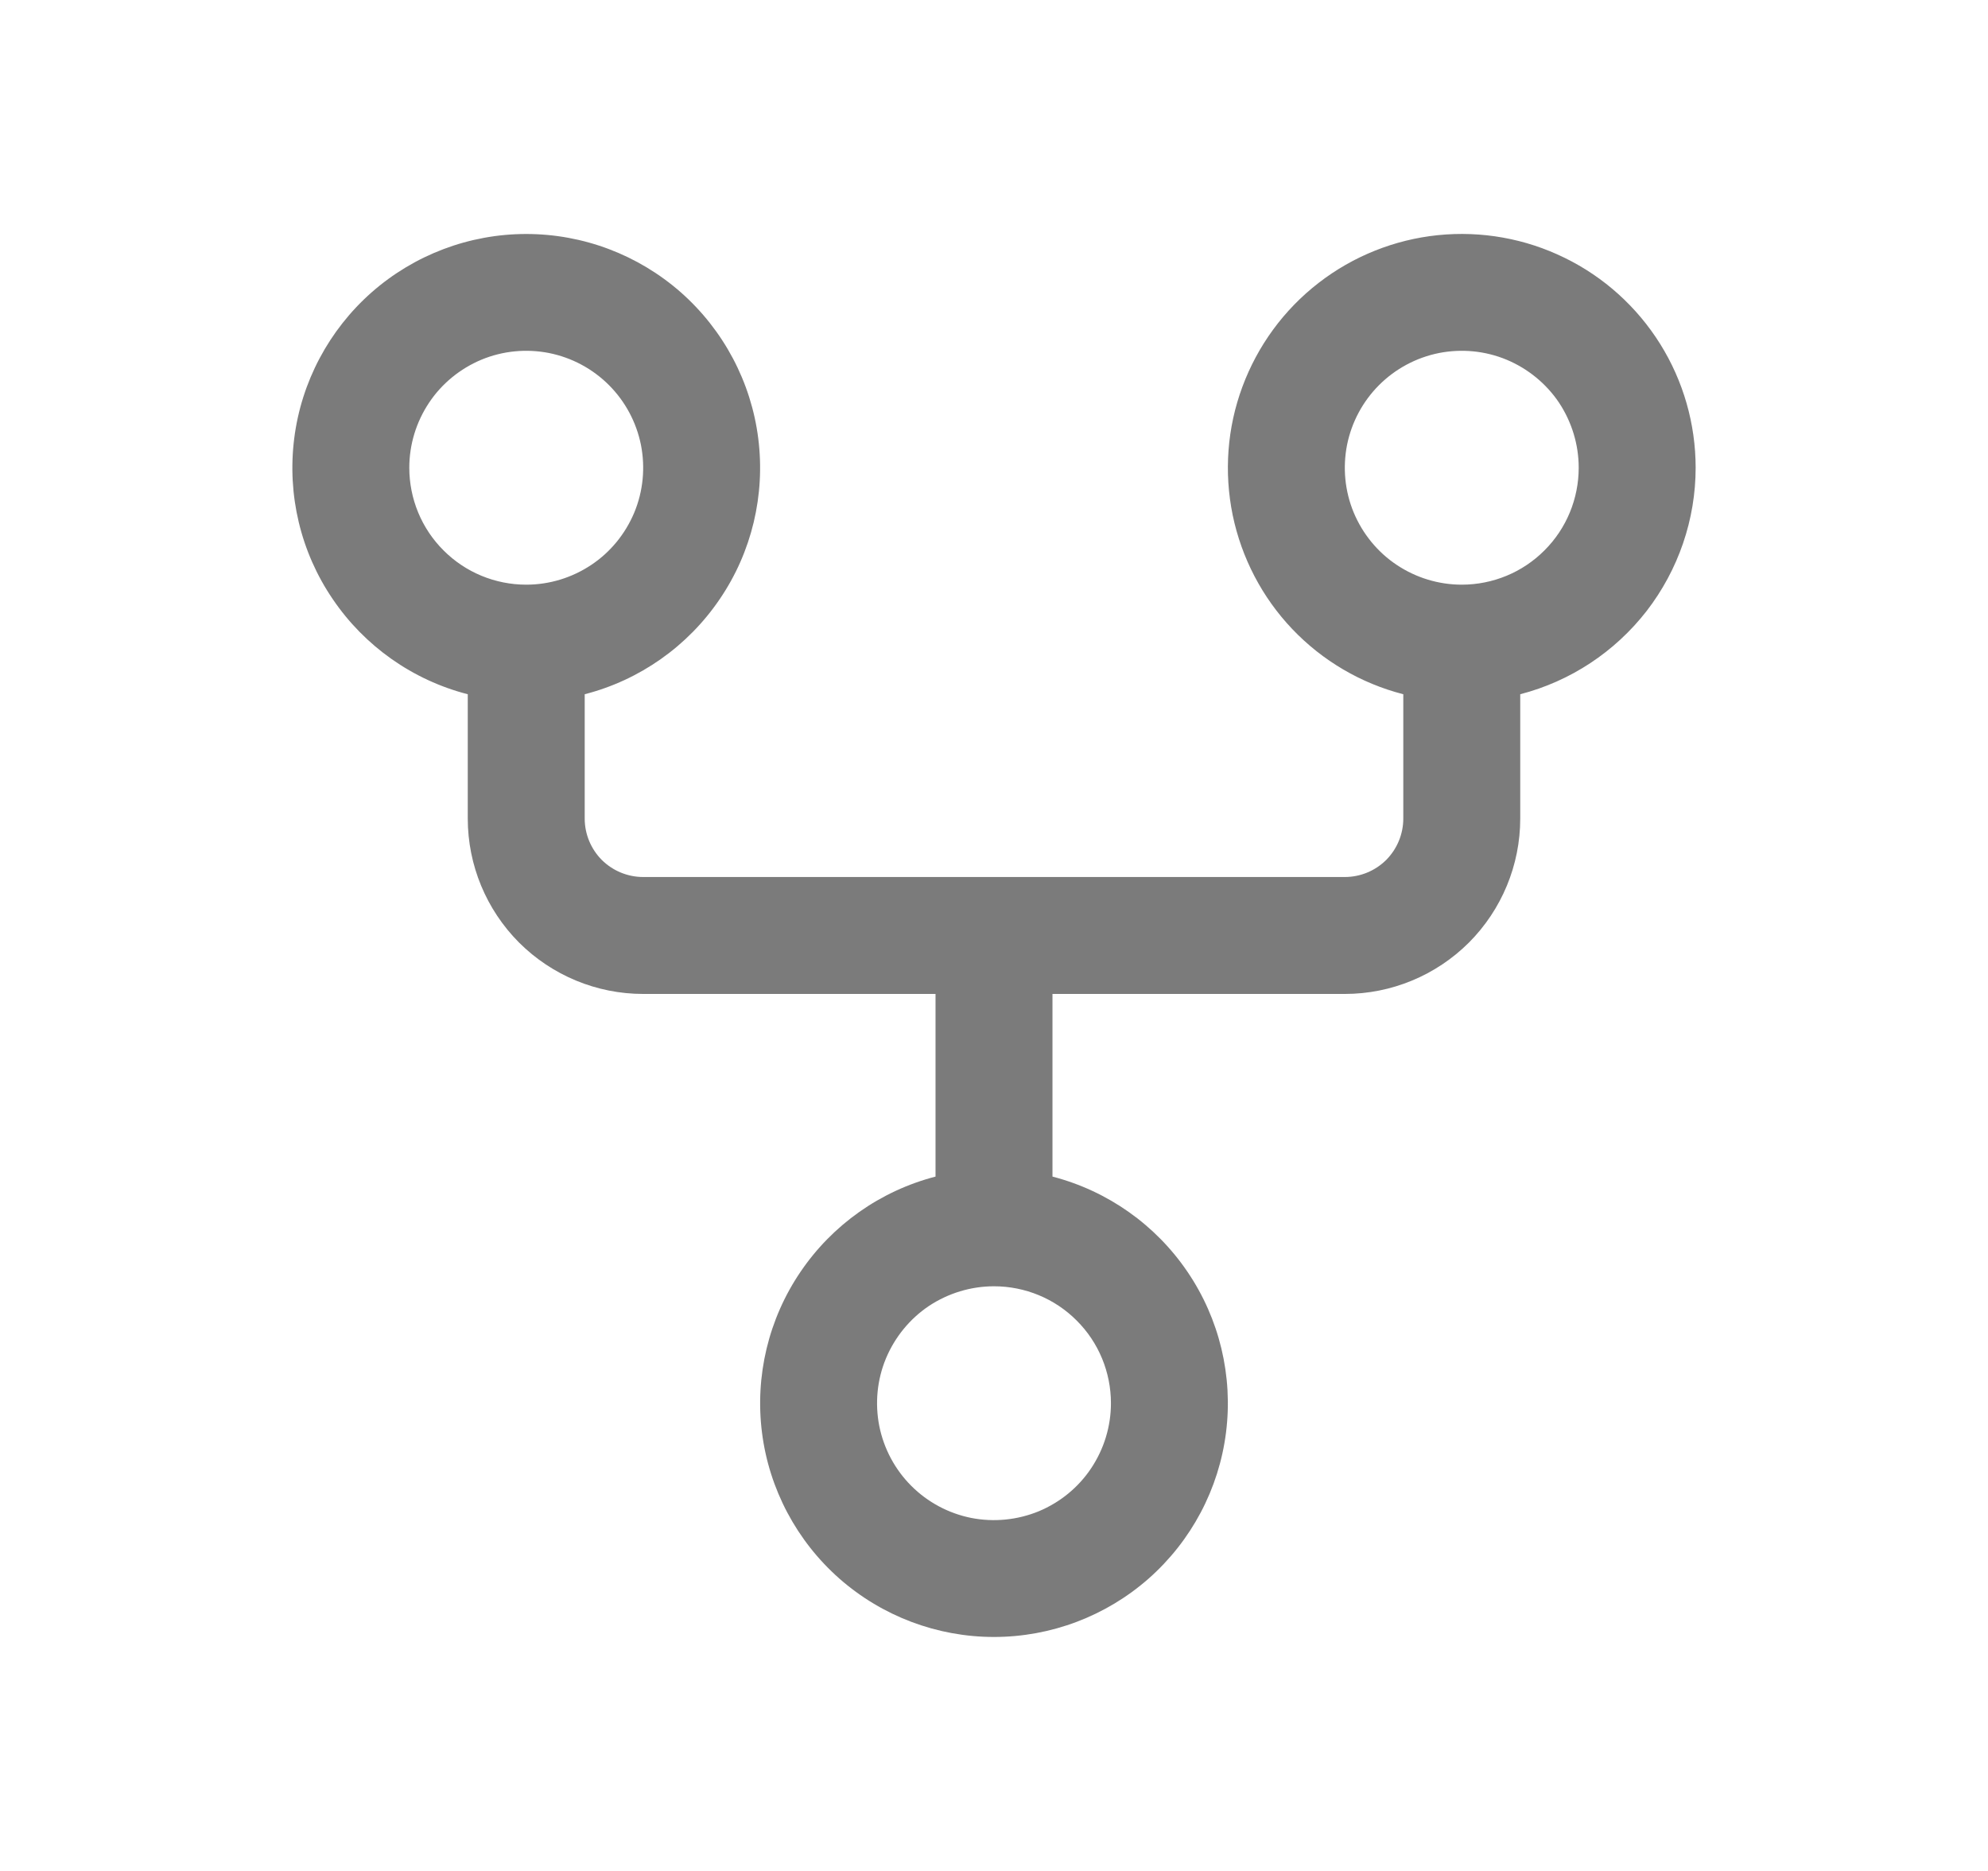
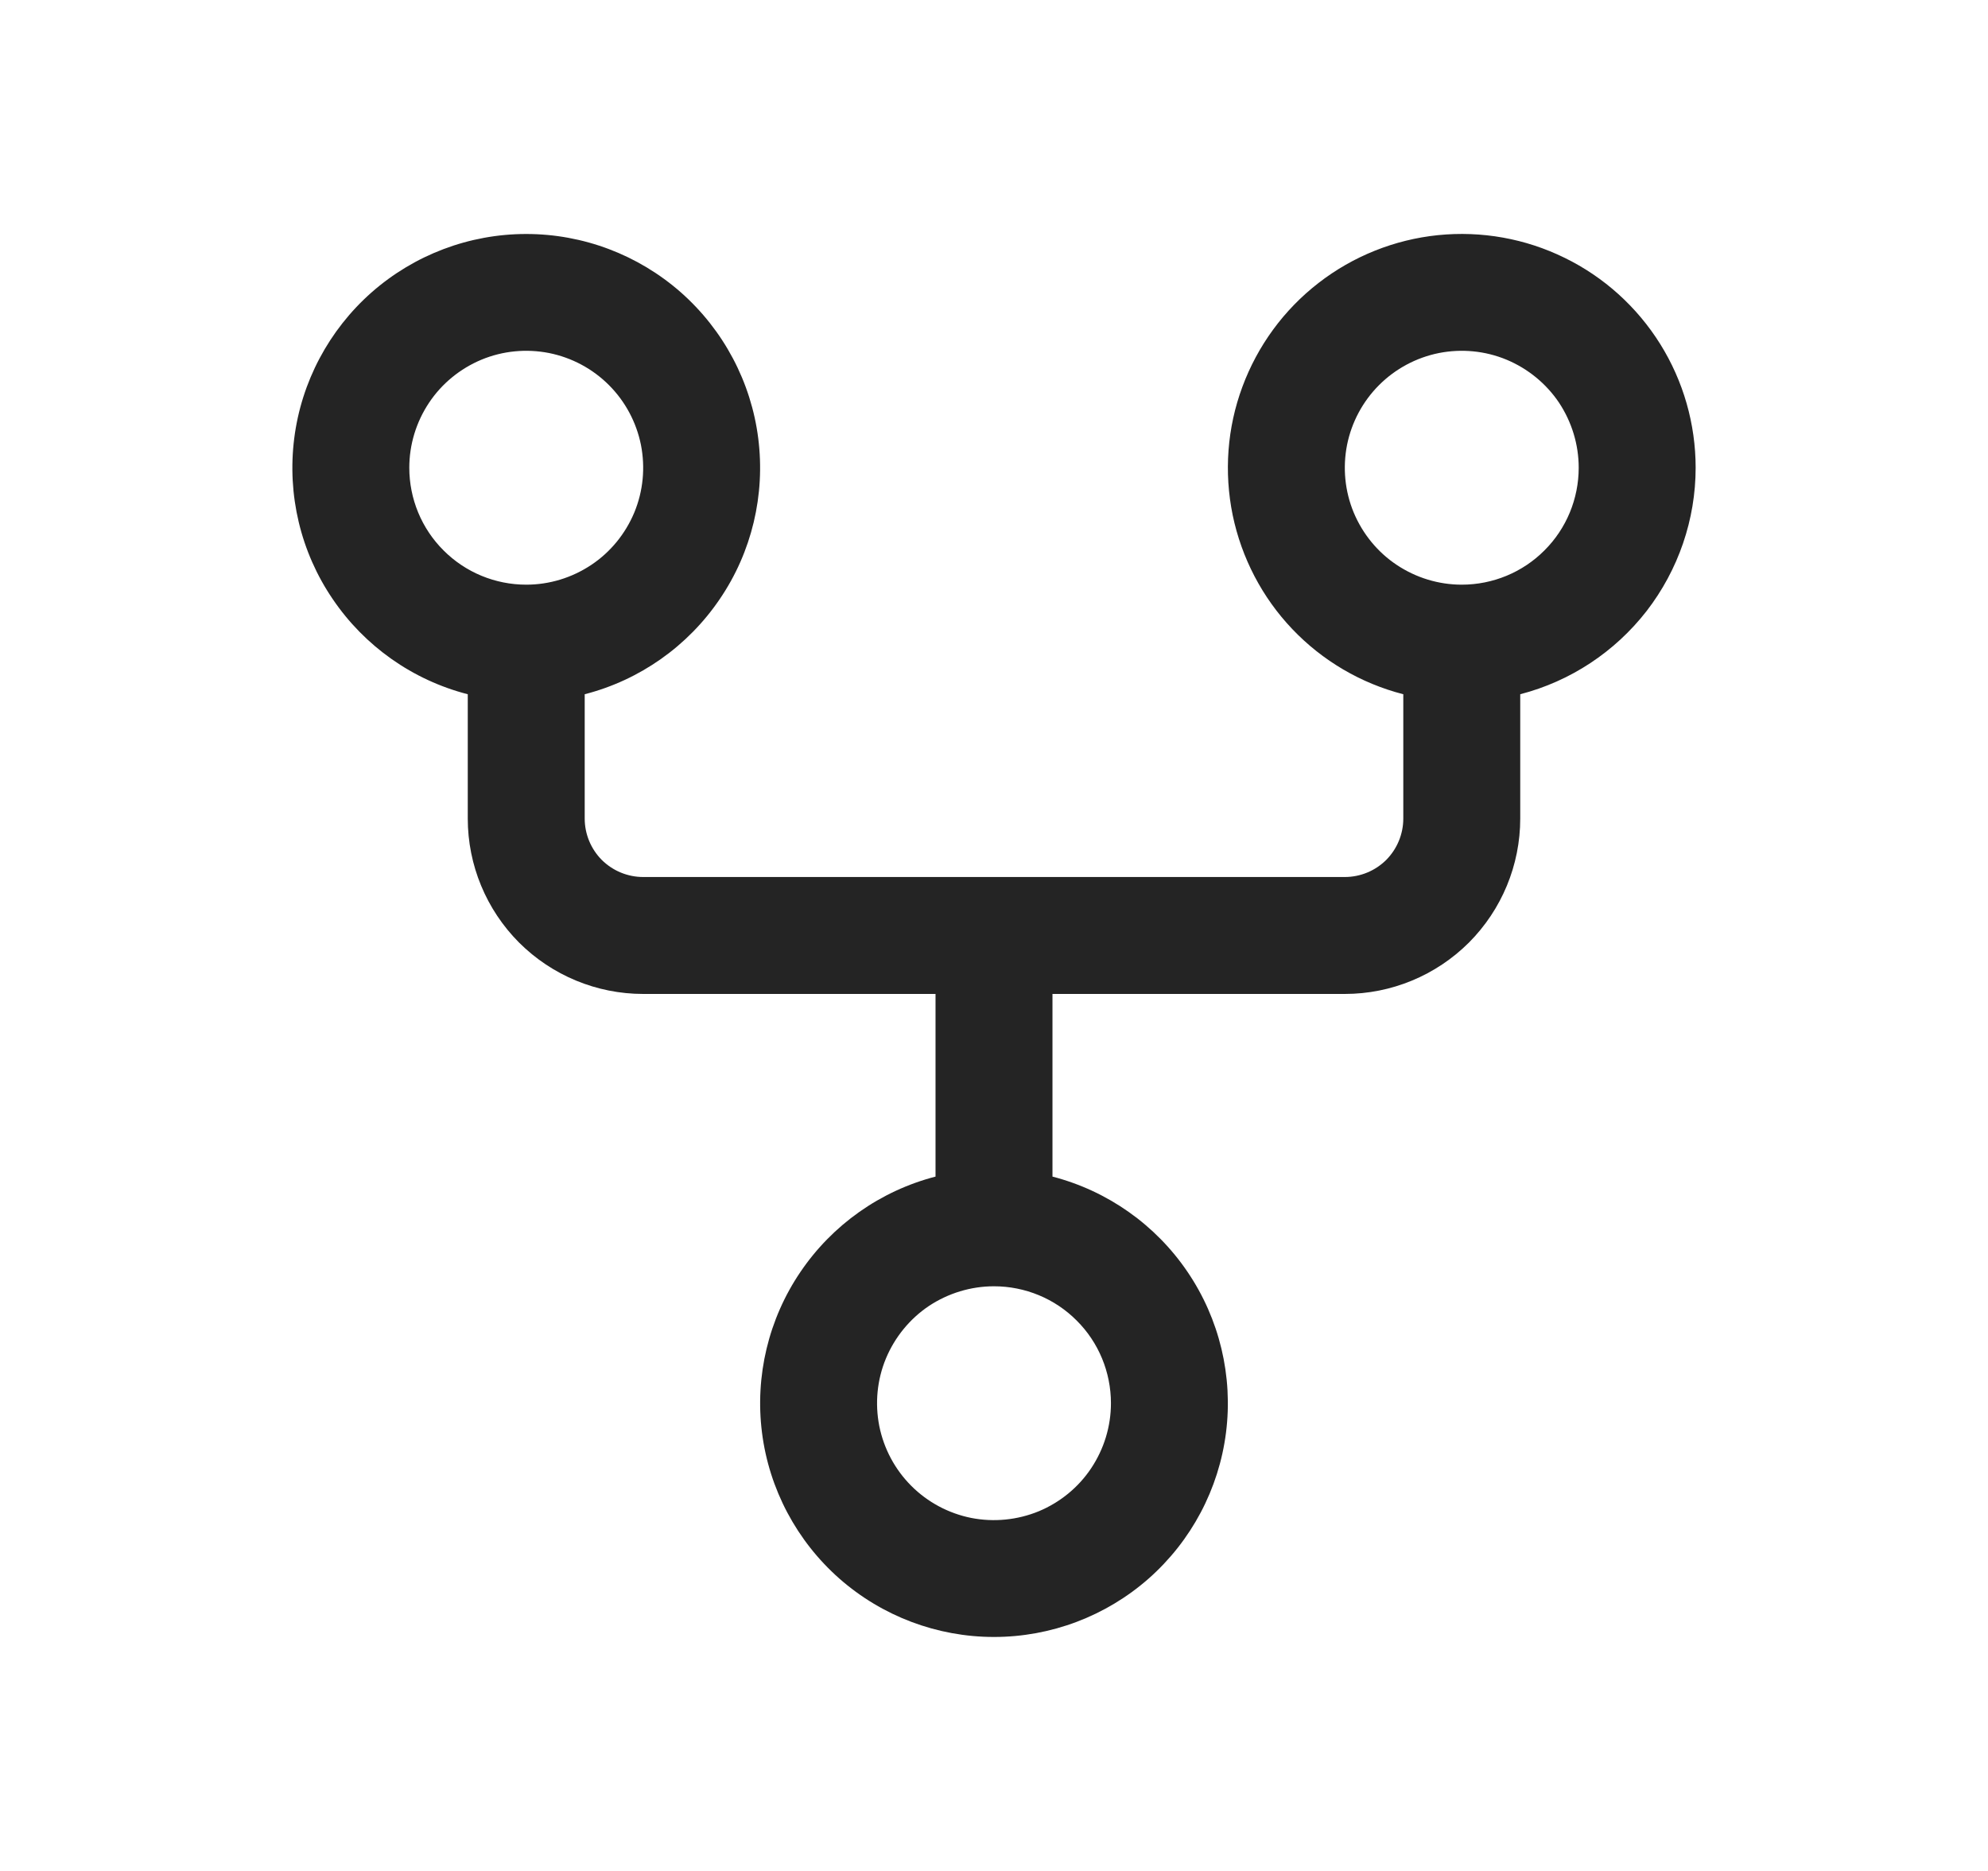
<svg xmlns="http://www.w3.org/2000/svg" width="17" height="16" viewBox="0 0 17 16" fill="none">
-   <path d="M14.5 4C14.5 3.626 14.395 3.259 14.197 2.942C13.999 2.625 13.716 2.369 13.38 2.205C13.044 2.04 12.669 1.973 12.296 2.011C11.925 2.049 11.57 2.191 11.275 2.42C10.979 2.649 10.754 2.957 10.624 3.308C10.494 3.658 10.466 4.038 10.541 4.405C10.617 4.771 10.793 5.109 11.051 5.38C11.309 5.651 11.638 5.844 12 5.937V7C12 7.133 11.947 7.26 11.854 7.354C11.76 7.447 11.633 7.5 11.5 7.5H5.5C5.367 7.5 5.24 7.447 5.146 7.354C5.053 7.26 5 7.133 5 7V5.937C5.471 5.816 5.882 5.526 6.155 5.123C6.429 4.721 6.545 4.232 6.484 3.749C6.423 3.266 6.187 2.822 5.822 2.5C5.457 2.179 4.987 2.001 4.5 2.001C4.013 2.001 3.543 2.179 3.178 2.5C2.813 2.822 2.577 3.266 2.516 3.749C2.455 4.232 2.571 4.721 2.845 5.123C3.118 5.526 3.529 5.816 4 5.937V7C4 7.398 4.158 7.779 4.439 8.061C4.721 8.342 5.102 8.5 5.5 8.5H8V10.062C7.529 10.184 7.118 10.474 6.845 10.877C6.572 11.279 6.455 11.768 6.516 12.251C6.577 12.734 6.813 13.178 7.178 13.5C7.543 13.821 8.013 13.999 8.5 13.999C8.987 13.999 9.457 13.821 9.822 13.5C10.187 13.178 10.423 12.734 10.484 12.251C10.545 11.768 10.428 11.279 10.155 10.877C9.882 10.474 9.471 10.184 9 10.062V8.5H11.5C11.898 8.5 12.279 8.342 12.561 8.061C12.842 7.779 13 7.398 13 7V5.937C13.429 5.826 13.809 5.575 14.081 5.225C14.352 4.874 14.5 4.443 14.5 4ZM3.5 4C3.5 3.802 3.559 3.609 3.669 3.444C3.778 3.28 3.935 3.152 4.117 3.076C4.3 3 4.501 2.981 4.695 3.019C4.889 3.058 5.067 3.153 5.207 3.293C5.347 3.433 5.442 3.611 5.481 3.805C5.519 3.999 5.5 4.2 5.424 4.383C5.348 4.565 5.22 4.722 5.056 4.831C4.891 4.941 4.698 5 4.5 5C4.235 5 3.98 4.895 3.793 4.707C3.605 4.52 3.5 4.265 3.5 4ZM9.5 12C9.5 12.198 9.441 12.391 9.331 12.556C9.222 12.72 9.065 12.848 8.883 12.924C8.7 12.999 8.499 13.019 8.305 12.981C8.111 12.942 7.933 12.847 7.793 12.707C7.653 12.567 7.558 12.389 7.519 12.195C7.481 12.001 7.5 11.8 7.576 11.617C7.652 11.435 7.78 11.278 7.944 11.168C8.109 11.059 8.302 11 8.5 11C8.765 11 9.02 11.105 9.207 11.293C9.395 11.48 9.5 11.735 9.5 12ZM12.5 5C12.302 5 12.109 4.941 11.944 4.831C11.78 4.722 11.652 4.565 11.576 4.383C11.5 4.2 11.481 3.999 11.519 3.805C11.558 3.611 11.653 3.433 11.793 3.293C11.933 3.153 12.111 3.058 12.305 3.019C12.499 2.981 12.7 3 12.883 3.076C13.065 3.152 13.222 3.28 13.332 3.444C13.441 3.609 13.5 3.802 13.5 4C13.5 4.265 13.395 4.52 13.207 4.707C13.02 4.895 12.765 5 12.5 5Z" fill="#242424" fill-opacity="0.6" />
+   <path d="M14.5 4C14.5 3.626 14.395 3.259 14.197 2.942C13.999 2.625 13.716 2.369 13.38 2.205C13.044 2.04 12.669 1.973 12.296 2.011C11.925 2.049 11.57 2.191 11.275 2.42C10.979 2.649 10.754 2.957 10.624 3.308C10.494 3.658 10.466 4.038 10.541 4.405C10.617 4.771 10.793 5.109 11.051 5.38C11.309 5.651 11.638 5.844 12 5.937V7C12 7.133 11.947 7.26 11.854 7.354C11.76 7.447 11.633 7.5 11.5 7.5H5.5C5.367 7.5 5.24 7.447 5.146 7.354C5.053 7.26 5 7.133 5 7V5.937C5.471 5.816 5.882 5.526 6.155 5.123C6.429 4.721 6.545 4.232 6.484 3.749C6.423 3.266 6.187 2.822 5.822 2.5C5.457 2.179 4.987 2.001 4.5 2.001C4.013 2.001 3.543 2.179 3.178 2.5C2.813 2.822 2.577 3.266 2.516 3.749C2.455 4.232 2.571 4.721 2.845 5.123C3.118 5.526 3.529 5.816 4 5.937V7C4 7.398 4.158 7.779 4.439 8.061C4.721 8.342 5.102 8.5 5.5 8.5H8V10.062C7.529 10.184 7.118 10.474 6.845 10.877C6.572 11.279 6.455 11.768 6.516 12.251C6.577 12.734 6.813 13.178 7.178 13.5C7.543 13.821 8.013 13.999 8.5 13.999C8.987 13.999 9.457 13.821 9.822 13.5C10.187 13.178 10.423 12.734 10.484 12.251C10.545 11.768 10.428 11.279 10.155 10.877C9.882 10.474 9.471 10.184 9 10.062V8.5H11.5C11.898 8.5 12.279 8.342 12.561 8.061C12.842 7.779 13 7.398 13 7V5.937C13.429 5.826 13.809 5.575 14.081 5.225C14.352 4.874 14.5 4.443 14.5 4ZM3.5 4C3.5 3.802 3.559 3.609 3.669 3.444C3.778 3.28 3.935 3.152 4.117 3.076C4.3 3 4.501 2.981 4.695 3.019C4.889 3.058 5.067 3.153 5.207 3.293C5.347 3.433 5.442 3.611 5.481 3.805C5.519 3.999 5.5 4.2 5.424 4.383C5.348 4.565 5.22 4.722 5.056 4.831C4.891 4.941 4.698 5 4.5 5C4.235 5 3.98 4.895 3.793 4.707C3.605 4.52 3.5 4.265 3.5 4ZM9.5 12C9.5 12.198 9.441 12.391 9.331 12.556C9.222 12.72 9.065 12.848 8.883 12.924C8.7 12.999 8.499 13.019 8.305 12.981C8.111 12.942 7.933 12.847 7.793 12.707C7.653 12.567 7.558 12.389 7.519 12.195C7.481 12.001 7.5 11.8 7.576 11.617C7.652 11.435 7.78 11.278 7.944 11.168C8.109 11.059 8.302 11 8.5 11C8.765 11 9.02 11.105 9.207 11.293C9.395 11.48 9.5 11.735 9.5 12ZM12.5 5C12.302 5 12.109 4.941 11.944 4.831C11.78 4.722 11.652 4.565 11.576 4.383C11.5 4.2 11.481 3.999 11.519 3.805C11.558 3.611 11.653 3.433 11.793 3.293C11.933 3.153 12.111 3.058 12.305 3.019C12.499 2.981 12.7 3 12.883 3.076C13.065 3.152 13.222 3.28 13.332 3.444C13.441 3.609 13.5 3.802 13.5 4C13.5 4.265 13.395 4.52 13.207 4.707C13.02 4.895 12.765 5 12.5 5Z" fill="#242424" fillOpacity="0.6" />
</svg>
